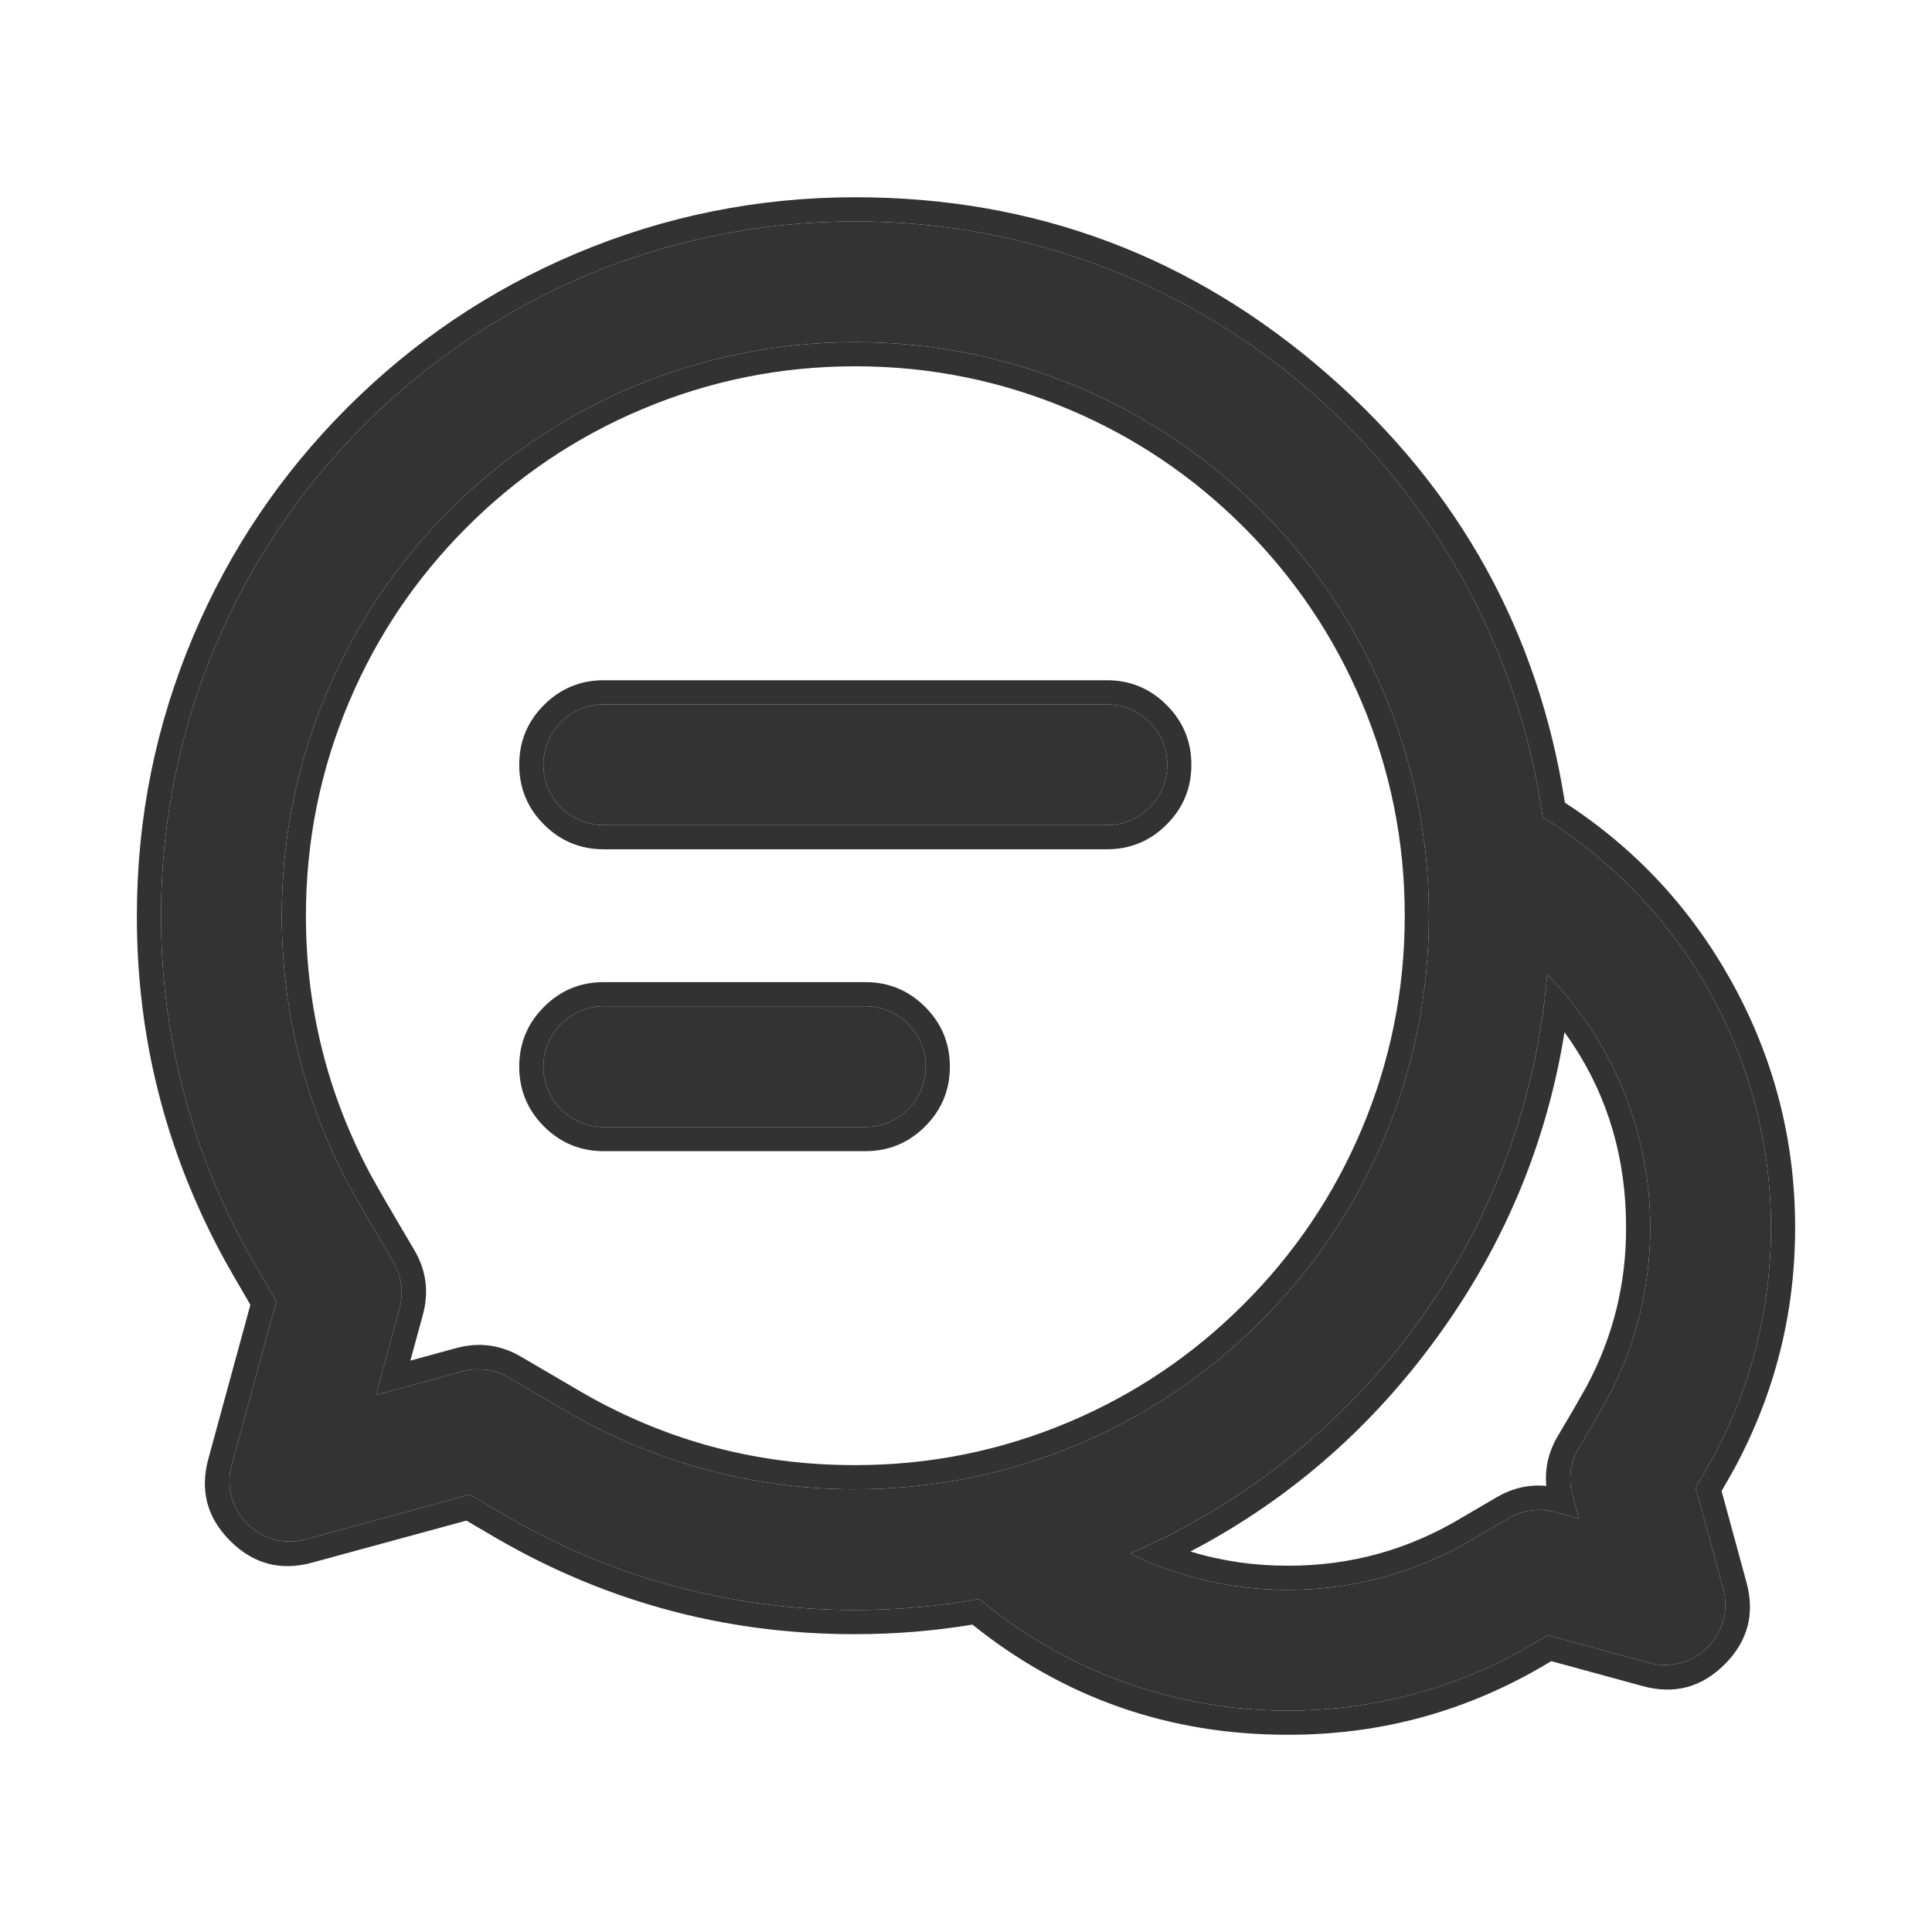
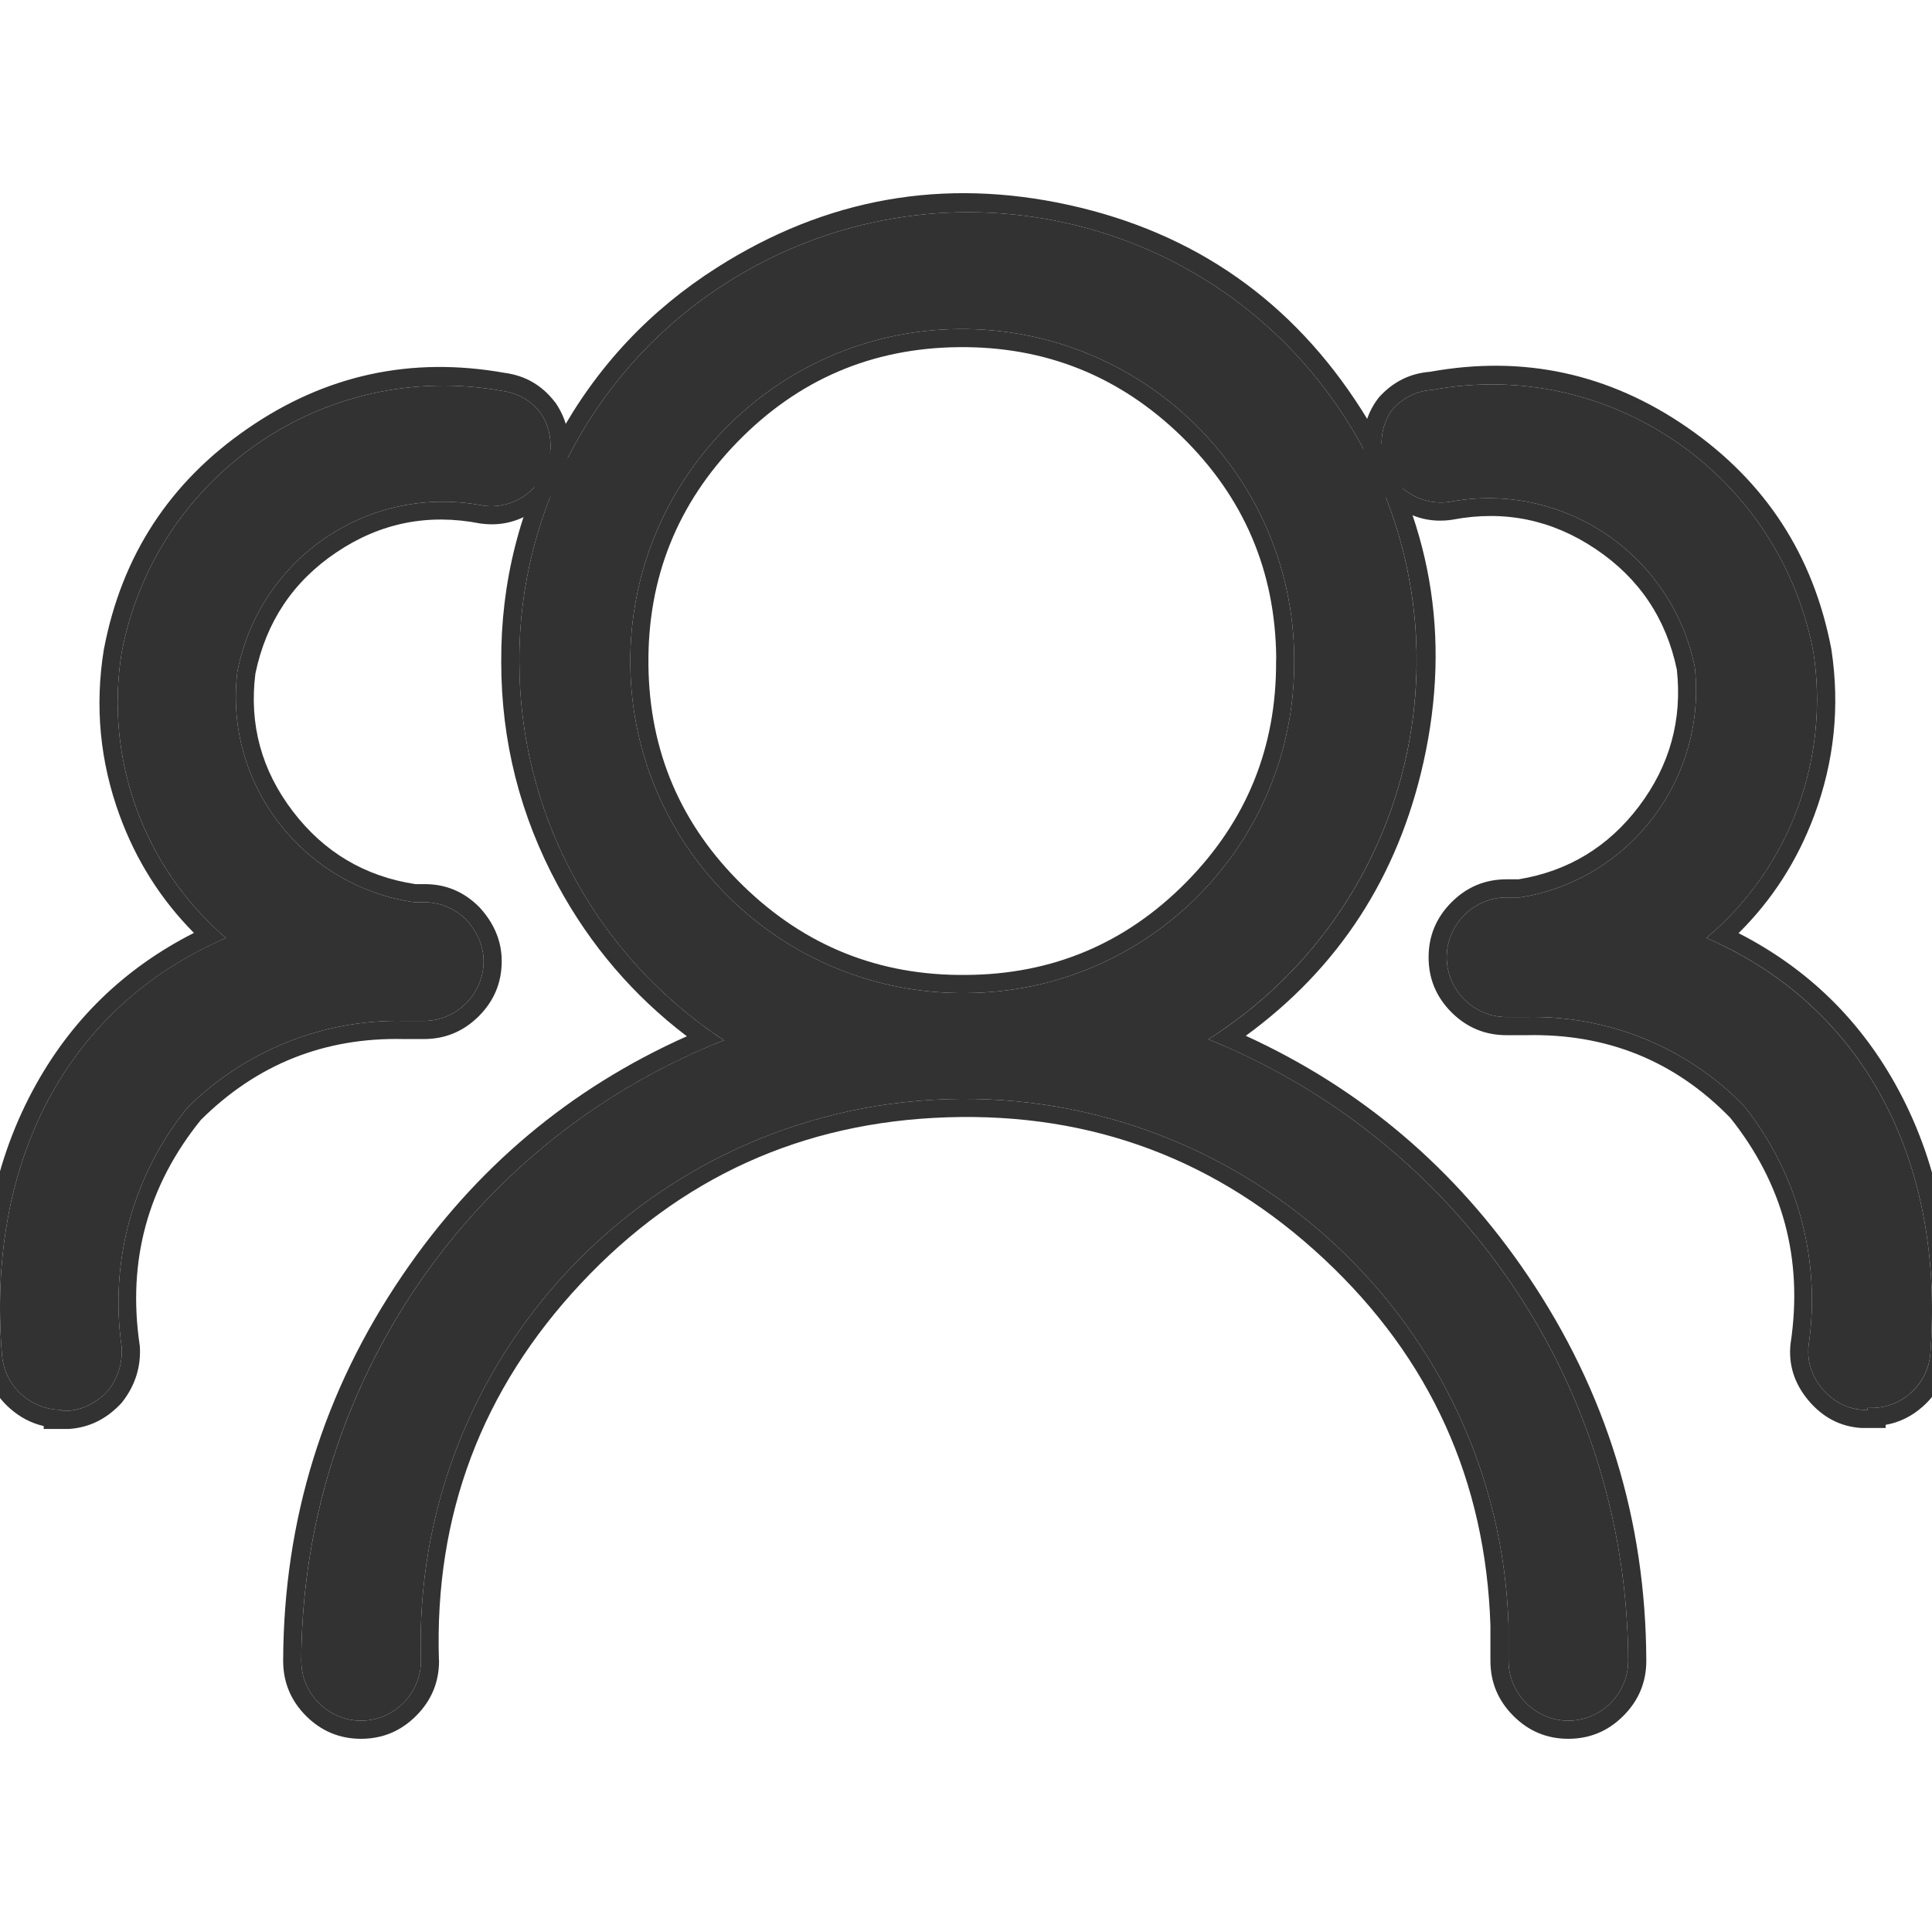
- <svg xmlns="http://www.w3.org/2000/svg" fill="none" version="1.1" width="20" height="20" viewBox="0 0 32 32">
+ <svg xmlns="http://www.w3.org/2000/svg" fill="none" version="1.1" width="16" height="16" viewBox="0 0 16 16">
  <defs>
-     <clipPath id="master_svg0_556_0490">
-       <rect x="0" y="0" width="32" height="32" rx="0" />
+     <clipPath id="master_svg0_12_0635">
+       <rect x="0" y="0" width="16" height="16" rx="0" />
    </clipPath>
  </defs>
-   <g clip-path="url(#master_svg0_556_0490)">
+   <g clip-path="url(#master_svg0_12_0635)">
    <g>
-       <path d="M16.218,26.484C15.552,26.604,14.867,26.667,14.167,26.667C12.086,26.67,10.044,26.106,8.26,25.036C8.101,24.942,7.942,24.848,7.782,24.755L5.065,25.496C4.318,25.7,3.633,25.015,3.837,24.268L4.577,21.554C4.301,21.085,4.119,20.768,4.026,20.595C3.131,18.926,2.664,17.061,2.667,15.167C2.667,8.815,7.815,3.667,14.167,3.667C19.964,3.667,24.759,7.956,25.552,13.535C27.904,14.993,29.335,17.565,29.333,20.333C29.333,21.668,29.005,22.958,28.388,24.11C28.332,24.214,28.232,24.389,28.085,24.64L28.541,26.313C28.745,27.06,28.06,27.745,27.313,27.541L25.637,27.084L25.442,27.199C24.201,27.943,22.781,28.335,21.333,28.333C19.464,28.336,17.653,27.681,16.218,26.484ZM18.713,25.733C19.53,26.129,20.426,26.335,21.333,26.333C22.418,26.335,23.483,26.041,24.414,25.483C24.483,25.442,24.673,25.331,24.992,25.145C25.224,25.01,25.5,24.974,25.759,25.044L26.151,25.151L26.044,24.759C25.973,24.498,26.011,24.219,26.149,23.986C26.312,23.715,26.47,23.441,26.625,23.164C27.092,22.294,27.335,21.321,27.333,20.333C27.335,18.766,26.722,17.261,25.626,16.14C25.264,20.455,22.52,24.093,18.713,25.733L18.713,25.733ZM6.618,21.673L6.227,23.106L7.66,22.715C7.919,22.645,8.195,22.681,8.427,22.816C8.903,23.094,9.188,23.26,9.289,23.321C10.762,24.204,12.449,24.67,14.167,24.667C19.413,24.667,23.667,20.413,23.667,15.167C23.667,9.92,19.413,5.667,14.167,5.667C8.92,5.667,4.667,9.92,4.667,15.167C4.667,16.754,5.056,18.283,5.789,19.65C5.886,19.831,6.13,20.253,6.514,20.9C6.652,21.133,6.689,21.412,6.618,21.673ZM18.333,11.667C18.886,11.667,19.333,12.114,19.333,12.667C19.333,13.219,18.886,13.667,18.333,13.667L10,13.667C9.448,13.667,9,13.219,9,12.667C9,12.114,9.448,11.667,10,11.667L18.333,11.667ZM14.333,16.667C14.886,16.667,15.333,17.114,15.333,17.667C15.333,18.219,14.886,18.667,14.333,18.667L10,18.667C9.448,18.667,9,18.219,9,17.667C9,17.114,9.448,16.667,10,16.667L14.333,16.667Z" fill="#333333" fill-opacity="1" />
-       <path d="M25.695,27.514L25.645,27.543Q23.656,28.737,21.333,28.733Q18.389,28.737,16.106,26.909Q15.149,27.067,14.167,27.067Q10.877,27.072,8.055,25.379L7.725,25.186L5.17,25.882Q4.386,26.096,3.812,25.521Q3.237,24.947,3.451,24.163L4.147,21.612Q3.797,21.014,3.673,20.783Q2.262,18.152,2.267,15.166Q2.267,12.746,3.202,10.535Q4.105,8.399,5.752,6.752Q7.399,5.105,9.534,4.202Q11.746,3.267,14.167,3.267Q18.638,3.267,21.999,6.208Q25.258,9.059,25.92,13.295Q27.661,14.425,28.675,16.249Q29.734,18.154,29.733,20.334Q29.733,22.446,28.74,24.299Q28.672,24.425,28.515,24.696L28.927,26.208Q29.141,26.992,28.566,27.567Q27.992,28.141,27.208,27.927L25.695,27.514ZM21.333,28.333C19.464,28.336,17.653,27.681,16.218,26.484C15.552,26.604,14.867,26.667,14.167,26.667C12.086,26.67,10.044,26.106,8.26,25.036C8.101,24.942,7.942,24.848,7.782,24.755L5.065,25.496C4.318,25.7,3.633,25.015,3.837,24.268L4.577,21.554C4.301,21.085,4.119,20.768,4.026,20.595C3.131,18.926,2.664,17.061,2.667,15.167C2.667,8.815,7.815,3.667,14.167,3.667C19.964,3.667,24.759,7.956,25.552,13.535C27.904,14.993,29.335,17.565,29.333,20.333C29.333,21.668,29.005,22.958,28.388,24.11C28.332,24.214,28.232,24.389,28.085,24.64L28.541,26.313C28.745,27.06,28.06,27.745,27.313,27.541L25.637,27.084L25.442,27.199C24.201,27.943,22.781,28.335,21.333,28.333ZM6.349,22.658L6.618,21.673C6.689,21.412,6.652,21.133,6.514,20.9C6.13,20.253,5.886,19.831,5.789,19.65C5.056,18.283,4.667,16.754,4.667,15.167C4.667,9.92,8.92,5.667,14.167,5.667C19.413,5.667,23.667,9.92,23.667,15.167C23.667,20.413,19.413,24.667,14.167,24.667C12.449,24.67,10.762,24.204,9.289,23.321C9.188,23.26,8.903,23.094,8.427,22.816C8.195,22.681,7.919,22.645,7.66,22.715L6.675,22.984L6.227,23.106L6.349,22.658ZM7.555,22.329L6.797,22.536L7.004,21.778L7.004,21.778Q7.16,21.206,6.858,20.697Q6.286,19.731,6.141,19.461Q5.067,17.457,5.067,15.167Q5.067,13.315,5.782,11.625Q6.472,9.992,7.732,8.732Q8.992,7.472,10.625,6.782Q12.315,6.067,14.167,6.067Q16.018,6.067,17.709,6.782Q19.342,7.472,20.601,8.732Q21.861,9.992,22.552,11.625Q23.267,13.315,23.267,15.167Q23.267,17.018,22.552,18.709Q21.861,20.342,20.601,21.601Q19.342,22.861,17.709,23.552Q16.018,24.267,14.166,24.267Q11.651,24.271,9.491,22.975L8.628,22.47Q8.121,22.175,7.555,22.329ZM8.6,12.667Q8.6,13.247,9.01,13.657Q9.42,14.067,10,14.067L18.333,14.067Q18.913,14.067,19.323,13.657Q19.733,13.247,19.733,12.667Q19.733,12.087,19.323,11.677Q18.913,11.267,18.333,11.267L10,11.267Q9.42,11.267,9.01,11.677Q8.6,12.087,8.6,12.667ZM19.333,12.667C19.333,12.114,18.886,11.667,18.333,11.667L10,11.667C9.448,11.667,9,12.114,9,12.667C9,13.219,9.448,13.667,10,13.667L18.333,13.667C18.886,13.667,19.333,13.219,19.333,12.667ZM19.212,25.948C19.043,25.884,18.877,25.812,18.714,25.733L18.714,25.733L18.714,25.733C18.877,25.663,19.037,25.589,19.196,25.512C22.599,23.854,25.061,20.568,25.57,16.667C25.592,16.493,25.611,16.317,25.626,16.14C25.753,16.27,25.874,16.405,25.988,16.545C26.856,17.611,27.335,18.948,27.333,20.333C27.335,21.321,27.092,22.294,26.625,23.164C26.47,23.441,26.312,23.715,26.149,23.986C26.02,24.203,25.979,24.459,26.031,24.704C26.035,24.722,26.039,24.74,26.044,24.759L26.151,25.151L25.759,25.044C25.741,25.039,25.722,25.035,25.704,25.031C25.462,24.979,25.208,25.019,24.992,25.145C24.673,25.331,24.483,25.442,24.414,25.483C23.483,26.041,22.418,26.335,21.333,26.333C20.607,26.334,19.889,26.203,19.212,25.948ZM8.6,17.667Q8.6,18.247,9.01,18.657Q9.42,19.067,10,19.067L14.333,19.067Q14.913,19.067,15.323,18.657Q15.733,18.247,15.733,17.667Q15.733,17.087,15.323,16.677Q14.913,16.267,14.333,16.267L10,16.267Q9.42,16.267,9.01,16.677Q8.6,17.087,8.6,17.667ZM15.333,17.667C15.333,17.114,14.886,16.667,14.333,16.667L10,16.667C9.448,16.667,9,17.114,9,17.667C9,18.219,9.448,18.667,10,18.667L14.333,18.667C14.886,18.667,15.333,18.219,15.333,17.667ZM19.955,25.57Q19.837,25.635,19.717,25.698Q20.498,25.935,21.333,25.933Q22.881,25.936,24.208,25.14L24.79,24.799Q25.171,24.578,25.585,24.609Q25.598,24.61,25.612,24.612Q25.57,24.178,25.804,23.782Q26.047,23.378,26.276,22.969Q26.936,21.738,26.933,20.334Q26.935,18.622,26.038,17.276Q25.977,17.185,25.913,17.096Q25.47,19.866,23.785,22.175Q22.221,24.318,19.955,25.57Z" fill-rule="evenodd" fill="#323232" fill-opacity="1" />
+       <path d="M10.007,8.607C11.741,7.504,12.253,5.211,11.15,3.476C10.047,1.742,7.753,1.239,6.019,2.341C4.948,3.021,4.293,4.212,4.301,5.482C4.301,6.745,4.94,7.92,5.995,8.615C3.885,9.447,2.503,11.485,2.495,13.754C2.495,14.026,2.718,14.25,2.99,14.25C3.262,14.25,3.486,14.026,3.486,13.754C3.406,11.269,5.356,9.183,7.841,9.103C10.327,9.023,12.413,10.973,12.493,13.459L12.493,13.754C12.493,14.026,12.717,14.25,12.988,14.25C13.26,14.25,13.484,14.026,13.484,13.754C13.476,11.485,12.101,9.454,10.007,8.607ZM8.001,8.224C6.483,8.24,5.236,7.025,5.22,5.506C5.204,3.988,6.419,2.741,7.937,2.725C9.456,2.709,10.703,3.924,10.718,5.442L10.718,5.474C10.726,6.985,9.512,8.216,8.001,8.224Z" fill="#323232" fill-opacity="1" />
+       <path d="M12.652,10.563Q13.628,12.007,13.634,13.754Q13.634,14.02,13.444,14.21Q13.254,14.4,12.988,14.4Q12.722,14.4,12.533,14.21Q12.343,14.02,12.343,13.754L12.343,13.461Q12.284,11.661,10.967,10.428Q9.649,9.195,7.846,9.253Q6.045,9.311,4.811,10.629Q3.578,11.947,3.635,13.749L3.636,13.752L3.636,13.754Q3.636,14.02,3.446,14.21Q3.256,14.4,2.99,14.4Q2.724,14.4,2.534,14.21Q2.345,14.02,2.345,13.754Q2.351,12.004,3.333,10.561Q4.238,9.229,5.688,8.582Q5.023,8.076,4.62,7.333Q4.151,6.466,4.151,5.483Q4.145,4.493,4.624,3.618Q5.102,2.746,5.939,2.215Q7.292,1.354,8.854,1.698Q10.417,2.043,11.277,3.396Q12.137,4.749,11.789,6.311Q11.471,7.736,10.317,8.578Q11.755,9.236,12.652,10.563ZM12.493,13.754L12.493,13.459C12.413,10.973,10.327,9.023,7.841,9.103C5.356,9.183,3.406,11.269,3.486,13.754C3.486,14.026,3.262,14.25,2.99,14.25C2.718,14.25,2.495,14.026,2.495,13.754C2.502,11.545,3.813,9.555,5.829,8.684C5.884,8.66,5.939,8.637,5.995,8.615C5.945,8.582,5.896,8.548,5.848,8.513C4.881,7.808,4.301,6.685,4.301,5.482C4.293,4.212,4.948,3.021,6.019,2.341C7.753,1.239,10.047,1.742,11.15,3.476C12.221,5.16,11.77,7.37,10.157,8.507C10.108,8.541,10.058,8.575,10.007,8.607C10.063,8.63,10.119,8.653,10.174,8.678C12.174,9.563,13.476,11.545,13.484,13.754C13.484,14.026,13.26,14.25,12.988,14.25C12.717,14.25,12.493,14.026,12.493,13.754ZM5.22,5.506C5.236,7.025,6.483,8.24,8.001,8.224C9.512,8.216,10.726,6.985,10.718,5.474L10.718,5.442C10.703,3.924,9.456,2.709,7.937,2.725C6.419,2.741,5.204,3.988,5.22,5.506ZM5.37,5.505Q5.359,4.427,6.11,3.657Q6.863,2.886,7.939,2.875Q9.016,2.864,9.787,3.616Q10.557,4.368,10.569,5.444L10.568,5.474Q10.574,6.546,9.823,7.307Q9.071,8.068,8,8.074L8,8.074Q6.922,8.085,6.152,7.333Q5.381,6.581,5.37,5.505Z" fill-rule="evenodd" fill="#323232" fill-opacity="1" />
+     </g>
+     <g>
+       <path d="M0.512,11.676C0.257,11.676,0.041,11.484,0.017,11.229C-0.119,9.606,0.568,8.328,1.871,7.768C1.192,7.185,0.864,6.29,1.008,5.402C1.288,3.94,2.686,2.973,4.157,3.237C4.285,3.253,4.397,3.316,4.477,3.42C4.628,3.644,4.564,3.956,4.341,4.108C4.245,4.172,4.125,4.204,4.005,4.188C3.062,4.004,2.159,4.611,1.967,5.554C1.847,6.481,2.503,7.337,3.43,7.472L3.518,7.472C3.645,7.472,3.773,7.528,3.861,7.616C3.949,7.712,4.005,7.832,4.005,7.96C4.005,8.232,3.781,8.455,3.51,8.455L3.35,8.455C2.678,8.439,2.023,8.703,1.551,9.175C1.104,9.726,0.904,10.445,1.008,11.157C1.016,11.285,0.976,11.413,0.896,11.516C0.808,11.612,0.688,11.676,0.56,11.684L0.512,11.684L0.512,11.676ZM15.466,11.676L15.426,11.676C15.298,11.668,15.178,11.604,15.09,11.5C15.01,11.405,14.962,11.277,14.978,11.141C15.082,10.438,14.89,9.718,14.443,9.159C13.971,8.671,13.316,8.407,12.637,8.423L12.477,8.423C12.205,8.423,11.981,8.2,11.981,7.928C11.981,7.656,12.205,7.432,12.477,7.432L12.589,7.432C13.5,7.289,14.139,6.441,14.035,5.522C13.843,4.587,12.94,3.98,12.005,4.156C11.742,4.196,11.494,4.012,11.446,3.748C11.43,3.62,11.454,3.492,11.534,3.388C11.622,3.292,11.733,3.237,11.861,3.229C13.332,2.957,14.739,3.932,15.018,5.402C15.154,6.29,14.819,7.193,14.131,7.768C15.426,8.328,16.113,9.606,15.985,11.229C15.953,11.476,15.746,11.66,15.498,11.66L15.466,11.66L15.466,11.676Z" fill="#323232" fill-opacity="1" />
+       <path d="M15.421,11.826L15.616,11.826L15.616,11.8Q15.786,11.77,15.922,11.65Q16.103,11.49,16.134,11.248L16.135,11.244L16.135,11.241Q16.234,9.98,15.724,9.029Q15.264,8.171,14.398,7.728Q14.814,7.317,15.024,6.755Q15.274,6.085,15.167,5.38L15.166,5.377L15.166,5.374Q14.944,4.21,13.972,3.539Q13.001,2.869,11.843,3.079Q11.596,3.098,11.423,3.287L11.419,3.292L11.415,3.297Q11.263,3.494,11.297,3.767L11.297,3.771L11.298,3.775Q11.345,4.032,11.556,4.187Q11.769,4.343,12.028,4.304L12.03,4.304L12.033,4.303Q12.674,4.183,13.215,4.547Q13.754,4.909,13.887,5.546Q13.955,6.172,13.573,6.678Q13.192,7.181,12.577,7.282L12.477,7.282Q12.211,7.282,12.021,7.472Q11.831,7.662,11.831,7.928Q11.831,8.194,12.021,8.384Q12.211,8.573,12.477,8.573L12.638,8.573L12.64,8.573Q13.642,8.55,14.33,9.258Q14.984,10.079,14.83,11.119L14.83,11.121L14.829,11.123Q14.799,11.385,14.976,11.597Q15.155,11.81,15.416,11.826L15.421,11.826ZM1.663,9.275Q1.004,10.092,1.156,11.135L1.157,11.141L1.158,11.147Q1.174,11.402,1.015,11.608L1.011,11.613L1.007,11.618Q0.823,11.818,0.57,11.834L0.565,11.834L0.362,11.834L0.362,11.81Q0.205,11.774,0.078,11.66Q-0.109,11.492,-0.132,11.243Q-0.238,9.981,0.272,9.029Q0.733,8.169,1.606,7.726Q1.194,7.31,0.99,6.751Q0.746,6.082,0.86,5.378L0.86,5.376L0.861,5.374Q1.082,4.216,2.051,3.549Q3.019,2.881,4.18,3.088Q4.436,3.122,4.595,3.329L4.598,3.332L4.601,3.336Q4.75,3.556,4.697,3.82Q4.644,4.083,4.425,4.232Q4.221,4.368,3.985,4.336L3.981,4.336L3.976,4.335Q3.33,4.209,2.788,4.573Q2.248,4.935,2.115,5.579Q2.036,6.209,2.425,6.719Q2.813,7.227,3.441,7.322L3.518,7.322Q3.779,7.322,3.967,7.51L3.97,7.513L3.972,7.515Q4.155,7.715,4.155,7.96Q4.155,8.226,3.965,8.416Q3.775,8.605,3.51,8.605L3.348,8.605L3.346,8.605Q2.36,8.582,1.663,9.275ZM15.466,11.66L15.466,11.676L15.426,11.676C15.388,11.674,15.351,11.667,15.316,11.655C15.23,11.627,15.152,11.574,15.09,11.5C15.01,11.405,14.962,11.277,14.978,11.141C15.082,10.438,14.89,9.718,14.443,9.159C13.971,8.671,13.316,8.407,12.637,8.423L12.477,8.423C12.205,8.423,11.981,8.2,11.981,7.928C11.981,7.656,12.205,7.432,12.477,7.432L12.589,7.432C13.5,7.289,14.139,6.441,14.035,5.522C13.843,4.587,12.94,3.98,12.005,4.156C11.742,4.196,11.494,4.012,11.446,3.748C11.43,3.62,11.454,3.492,11.534,3.388C11.622,3.292,11.733,3.237,11.861,3.229C13.332,2.957,14.739,3.932,15.018,5.402C15.146,6.235,14.858,7.082,14.254,7.658C14.214,7.696,14.173,7.733,14.131,7.768C14.182,7.79,14.232,7.813,14.281,7.837C15.479,8.428,16.108,9.67,15.985,11.229C15.954,11.476,15.747,11.659,15.5,11.66L15.498,11.66L15.466,11.66ZM0.017,11.229C0.041,11.484,0.257,11.676,0.512,11.676L0.512,11.684L0.56,11.684L0.56,11.684C0.595,11.682,0.629,11.676,0.662,11.666C0.751,11.639,0.832,11.586,0.896,11.516C0.976,11.413,1.016,11.285,1.008,11.157C0.904,10.445,1.104,9.726,1.551,9.175C2.023,8.703,2.678,8.439,3.35,8.455L3.51,8.455C3.781,8.455,4.005,8.232,4.005,7.96C4.005,7.832,3.949,7.712,3.861,7.616C3.773,7.528,3.645,7.472,3.518,7.472L3.43,7.472C2.503,7.337,1.847,6.481,1.967,5.554C2.159,4.611,3.062,4.004,4.005,4.188C4.125,4.204,4.245,4.172,4.341,4.108C4.564,3.956,4.628,3.644,4.477,3.42C4.397,3.316,4.285,3.253,4.157,3.237C2.686,2.973,1.288,3.94,1.008,5.402C0.873,6.235,1.153,7.075,1.75,7.657C1.789,7.695,1.83,7.732,1.871,7.768C1.82,7.79,1.771,7.813,1.722,7.837C0.516,8.428,-0.114,9.669,0.017,11.229Z" fill-rule="evenodd" fill="#323232" fill-opacity="1" />
    </g>
  </g>
</svg>
